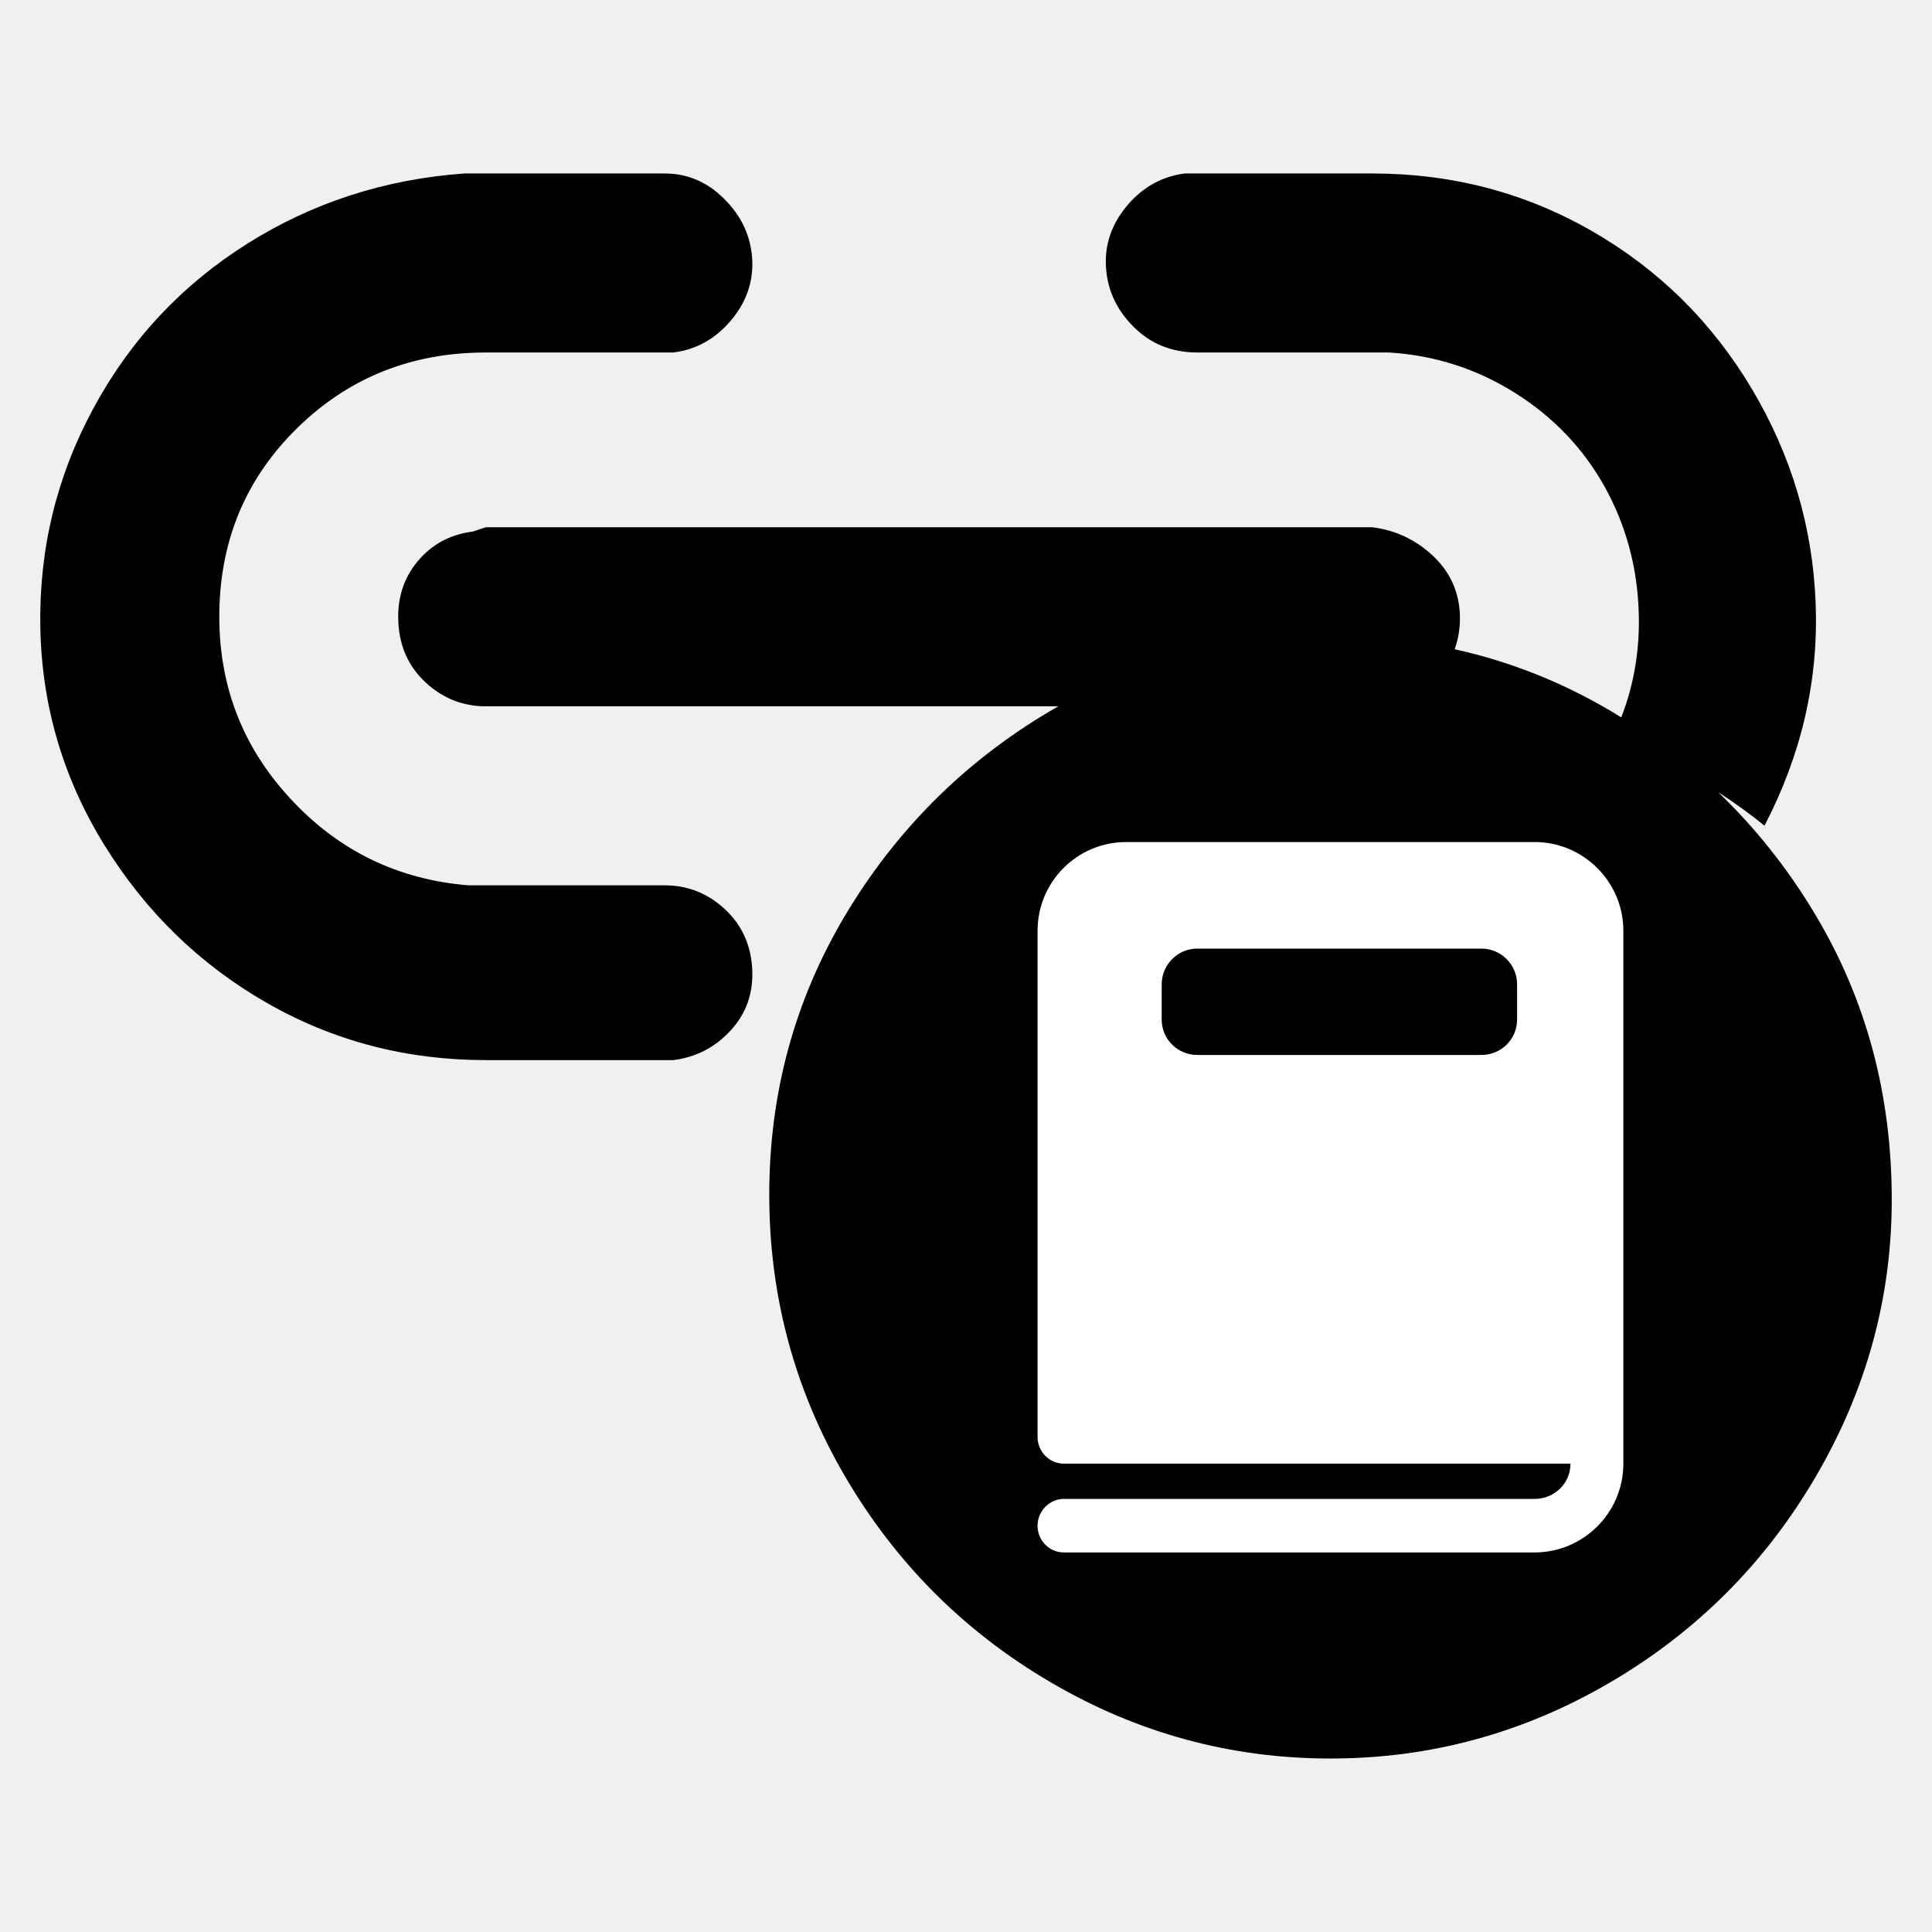
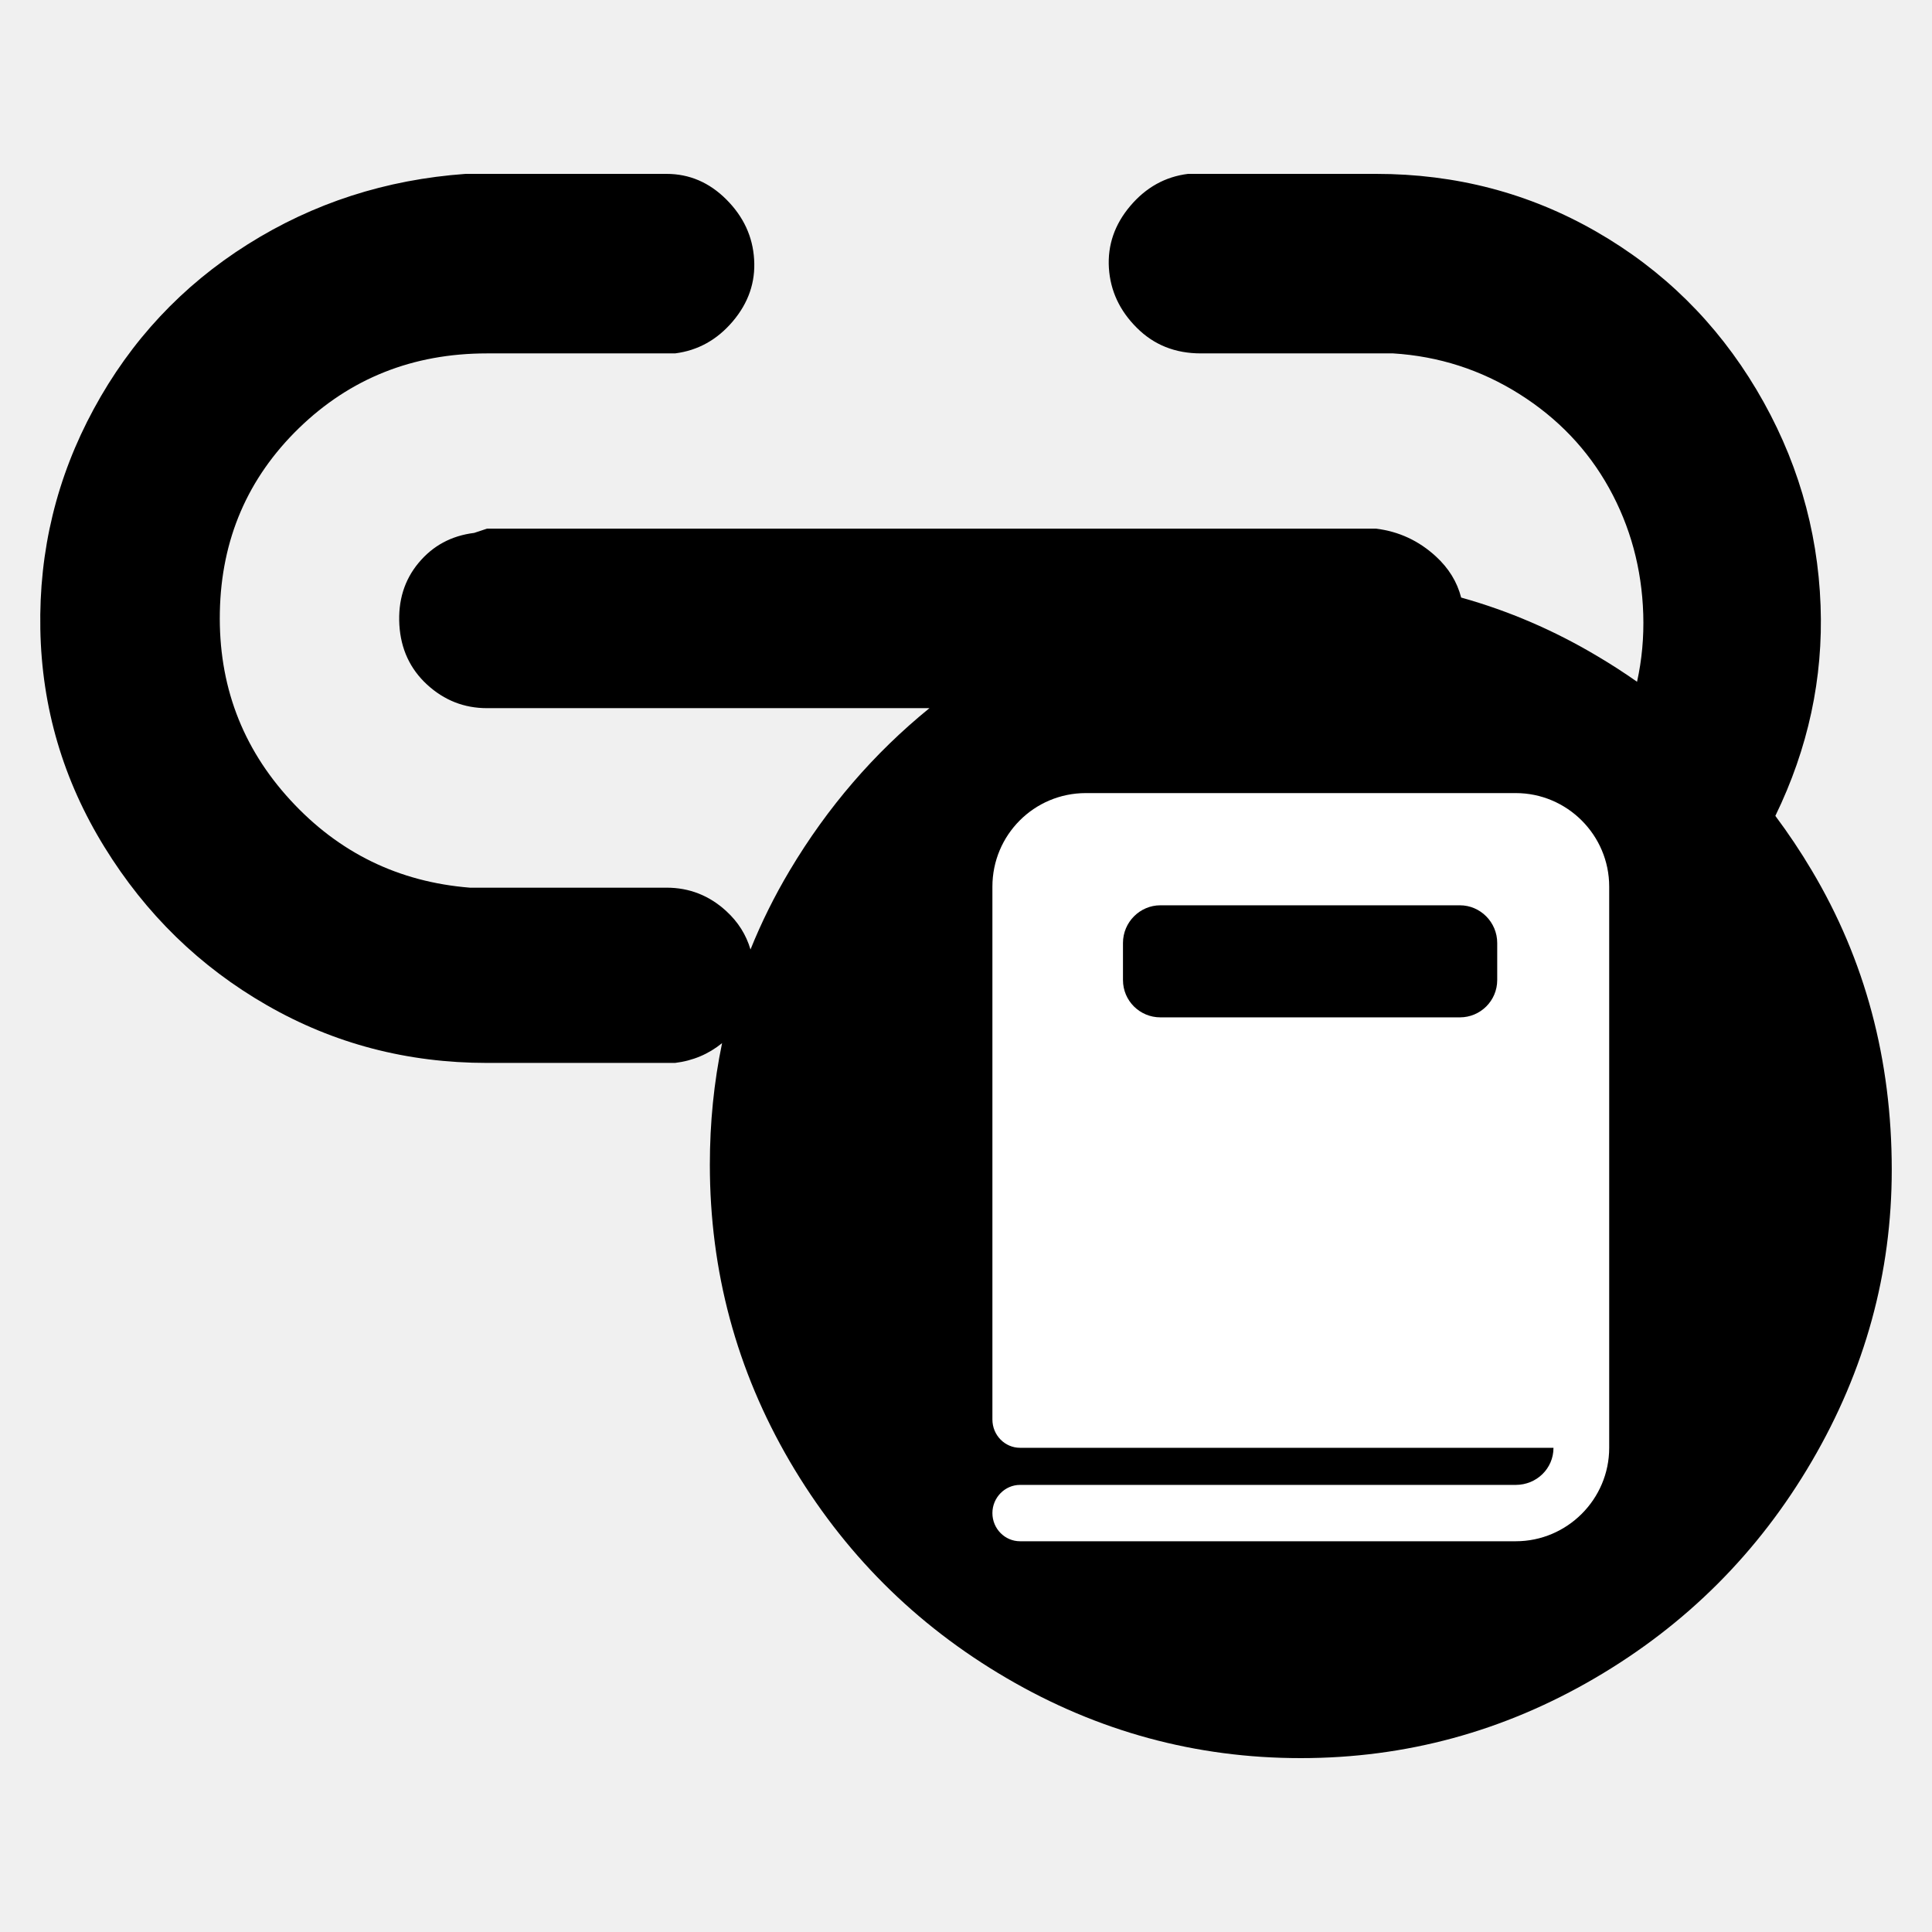
<svg xmlns="http://www.w3.org/2000/svg" width="24" height="24" viewBox="0 0 24 24" data-preserve-overlap="true">
-   <path d="M6.034 6.55 H17.048 C17.33 6.585 17.578 6.7 17.789 6.894 C18.001 7.088 18.116 7.327 18.134 7.609 C18.143 7.769 18.122 7.921 18.07 8.065 Q19.106 8.294 20.029 8.844 C20.066 8.866 20.103 8.889 20.14 8.912 C20.299 8.501 20.372 8.066 20.357 7.609 C20.34 7.044 20.198 6.524 19.934 6.047 C19.669 5.571 19.298 5.182 18.822 4.882 Q18.107 4.432 17.26 4.379 H14.877 C14.559 4.379 14.295 4.273 14.083 4.061 C13.871 3.85 13.756 3.603 13.739 3.32 C13.721 3.038 13.809 2.782 14.003 2.552 C14.197 2.323 14.436 2.191 14.718 2.155 H17.048 Q18.531 2.155 19.775 2.87 C20.605 3.347 21.266 4 21.761 4.829 C22.255 5.659 22.52 6.55 22.555 7.503 Q22.608 8.933 21.919 10.257 C21.735 10.107 21.542 9.968 21.343 9.84 C21.81 10.288 22.215 10.798 22.556 11.371 Q23.5 12.954 23.5 14.903 C23.5 16.121 23.185 17.268 22.556 18.343 C21.927 19.419 21.074 20.272 19.999 20.901 Q18.385 21.845 16.528 21.845 Q14.671 21.845 13.057 20.901 C11.981 20.272 11.129 19.419 10.499 18.343 Q9.556 16.73 9.556 14.842 Q9.556 12.954 10.499 11.371 C11.129 10.316 11.971 9.473 13.026 8.844 Q13.086 8.808 13.147 8.774 H6.034 C5.752 8.774 5.505 8.677 5.293 8.483 C5.081 8.289 4.966 8.041 4.949 7.742 C4.931 7.441 5.011 7.186 5.187 6.974 C5.364 6.762 5.593 6.638 5.875 6.603 Z        M8.258 2.155 C8.541 2.155 8.788 2.261 8.999 2.473 C9.211 2.685 9.326 2.932 9.344 3.214 C9.361 3.497 9.273 3.752 9.079 3.982 C8.885 4.211 8.646 4.344 8.364 4.379 H6.034 C5.117 4.379 4.34 4.688 3.704 5.306 Q2.751 6.232 2.725 7.583 Q2.698 8.933 3.599 9.912 C4.199 10.566 4.94 10.927 5.822 10.998 H8.258 C8.541 10.998 8.788 11.095 8.999 11.289 Q9.317 11.58 9.344 12.03 C9.361 12.331 9.273 12.586 9.079 12.798 C8.885 13.01 8.646 13.134 8.364 13.169 H6.034 Q4.552 13.169 3.307 12.454 Q2.063 11.739 1.295 10.495 C0.783 9.665 0.519 8.765 0.501 7.794 Q0.474 6.338 1.163 5.067 C1.622 4.22 2.257 3.541 3.069 3.029 Q4.287 2.261 5.769 2.155 Z" />
-   <path fill="white" d="M19.063 10.46 C19.671 10.46 20.166 10.955 20.166 11.563 V18.182 C20.166 18.79 19.671 19.285 19.063 19.285 H13.216 C13.037 19.285 12.889 19.139 12.889 18.953 C12.889 18.77 13.037 18.62 13.216 18.62 H19.063 C19.309 18.62 19.509 18.428 19.509 18.182 H13.216 C13.037 18.182 12.889 18.035 12.889 17.849 V11.563 C12.889 10.955 13.379 10.46 13.992 10.46 Z        M18.405 11.784 H14.87 C14.631 11.784 14.431 11.982 14.431 12.228 V12.665 C14.431 12.911 14.631 13.105 14.87 13.105 H18.405 C18.645 13.105 18.846 12.911 18.846 12.665 V12.228 C18.846 11.982 18.645 11.784 18.405 11.784 Z" />
+   <path d="M8.28 2.16 C8.563 2.16 8.811 2.266 9.023 2.478 C9.236 2.691 9.351 2.939 9.368 3.222 C9.386 3.505 9.298 3.762 9.103 3.992 C8.908 4.222 8.669 4.354 8.386 4.39 H6.05 C5.129 4.39 4.351 4.7 3.713 5.319 Q2.758 6.248 2.731 7.602 C2.713 8.505 3.005 9.284 3.607 9.939 C4.209 10.594 4.952 10.956 5.837 11.027 H8.28 C8.563 11.027 8.811 11.124 9.023 11.319 Q9.242 11.52 9.323 11.795 Q9.526 11.29 9.811 10.812 C10.278 10.029 10.857 9.357 11.546 8.797 H6.05 C5.766 8.797 5.519 8.7 5.306 8.505 C5.094 8.31 4.979 8.062 4.961 7.762 Q4.935 7.31 5.2 6.992 C5.377 6.779 5.607 6.655 5.89 6.62 L6.05 6.567 H17.094 C17.377 6.602 17.625 6.717 17.837 6.912 C17.996 7.058 18.101 7.228 18.151 7.423 Q19.039 7.671 19.845 8.152 C20.014 8.252 20.178 8.358 20.336 8.469 C20.396 8.198 20.422 7.918 20.413 7.629 C20.395 7.062 20.253 6.54 19.988 6.062 C19.723 5.585 19.351 5.195 18.873 4.894 Q18.156 4.443 17.306 4.39 H14.917 C14.598 4.39 14.333 4.284 14.121 4.071 C13.908 3.859 13.793 3.611 13.775 3.328 C13.758 3.045 13.846 2.788 14.041 2.558 C14.236 2.328 14.475 2.195 14.758 2.16 H17.094 Q18.581 2.16 19.829 2.877 C20.66 3.354 21.324 4.009 21.82 4.841 C22.315 5.673 22.581 6.567 22.616 7.523 Q22.666 8.876 22.054 10.135 C22.215 10.351 22.366 10.576 22.506 10.812 Q23.5 12.479 23.5 14.531 C23.5 15.813 23.169 17.021 22.506 18.154 C21.844 19.286 20.946 20.184 19.813 20.846 Q18.114 21.84 16.159 21.84 C14.855 21.84 13.637 21.509 12.504 20.846 C11.371 20.184 10.474 19.286 9.811 18.154 Q8.818 16.454 8.818 14.467 Q8.818 13.688 8.97 12.958 C8.803 13.094 8.608 13.177 8.386 13.204 H6.05 Q4.563 13.204 3.315 12.487 Q2.067 11.771 1.298 10.523 C0.784 9.691 0.519 8.788 0.501 7.815 Q0.474 6.354 1.165 5.08 C1.625 4.231 2.262 3.549 3.076 3.036 Q4.298 2.266 5.784 2.16 Z" />
+   <path fill="white" d="M18.829 9.852 C19.468 9.852 19.99 10.374 19.99 11.014 V17.985 C19.99 18.624 19.468 19.146 18.829 19.146 H12.671 C12.484 19.146 12.328 18.991 12.328 18.796 C12.328 18.603 12.484 18.446 12.671 18.446 H18.829 C19.088 18.446 19.298 18.243 19.298 17.985 H12.671 C12.484 17.985 12.328 17.83 12.328 17.633 V11.014 C12.328 10.374 12.844 9.852 13.489 9.852 Z        M18.136 11.246 H14.414 C14.161 11.246 13.95 11.455 13.95 11.714 V12.174 C13.95 12.434 14.161 12.638 14.414 12.638 H18.136 C18.388 12.638 18.599 12.434 18.599 12.174 V11.714 C18.599 11.455 18.388 11.246 18.136 11.246 Z" />
</svg>
